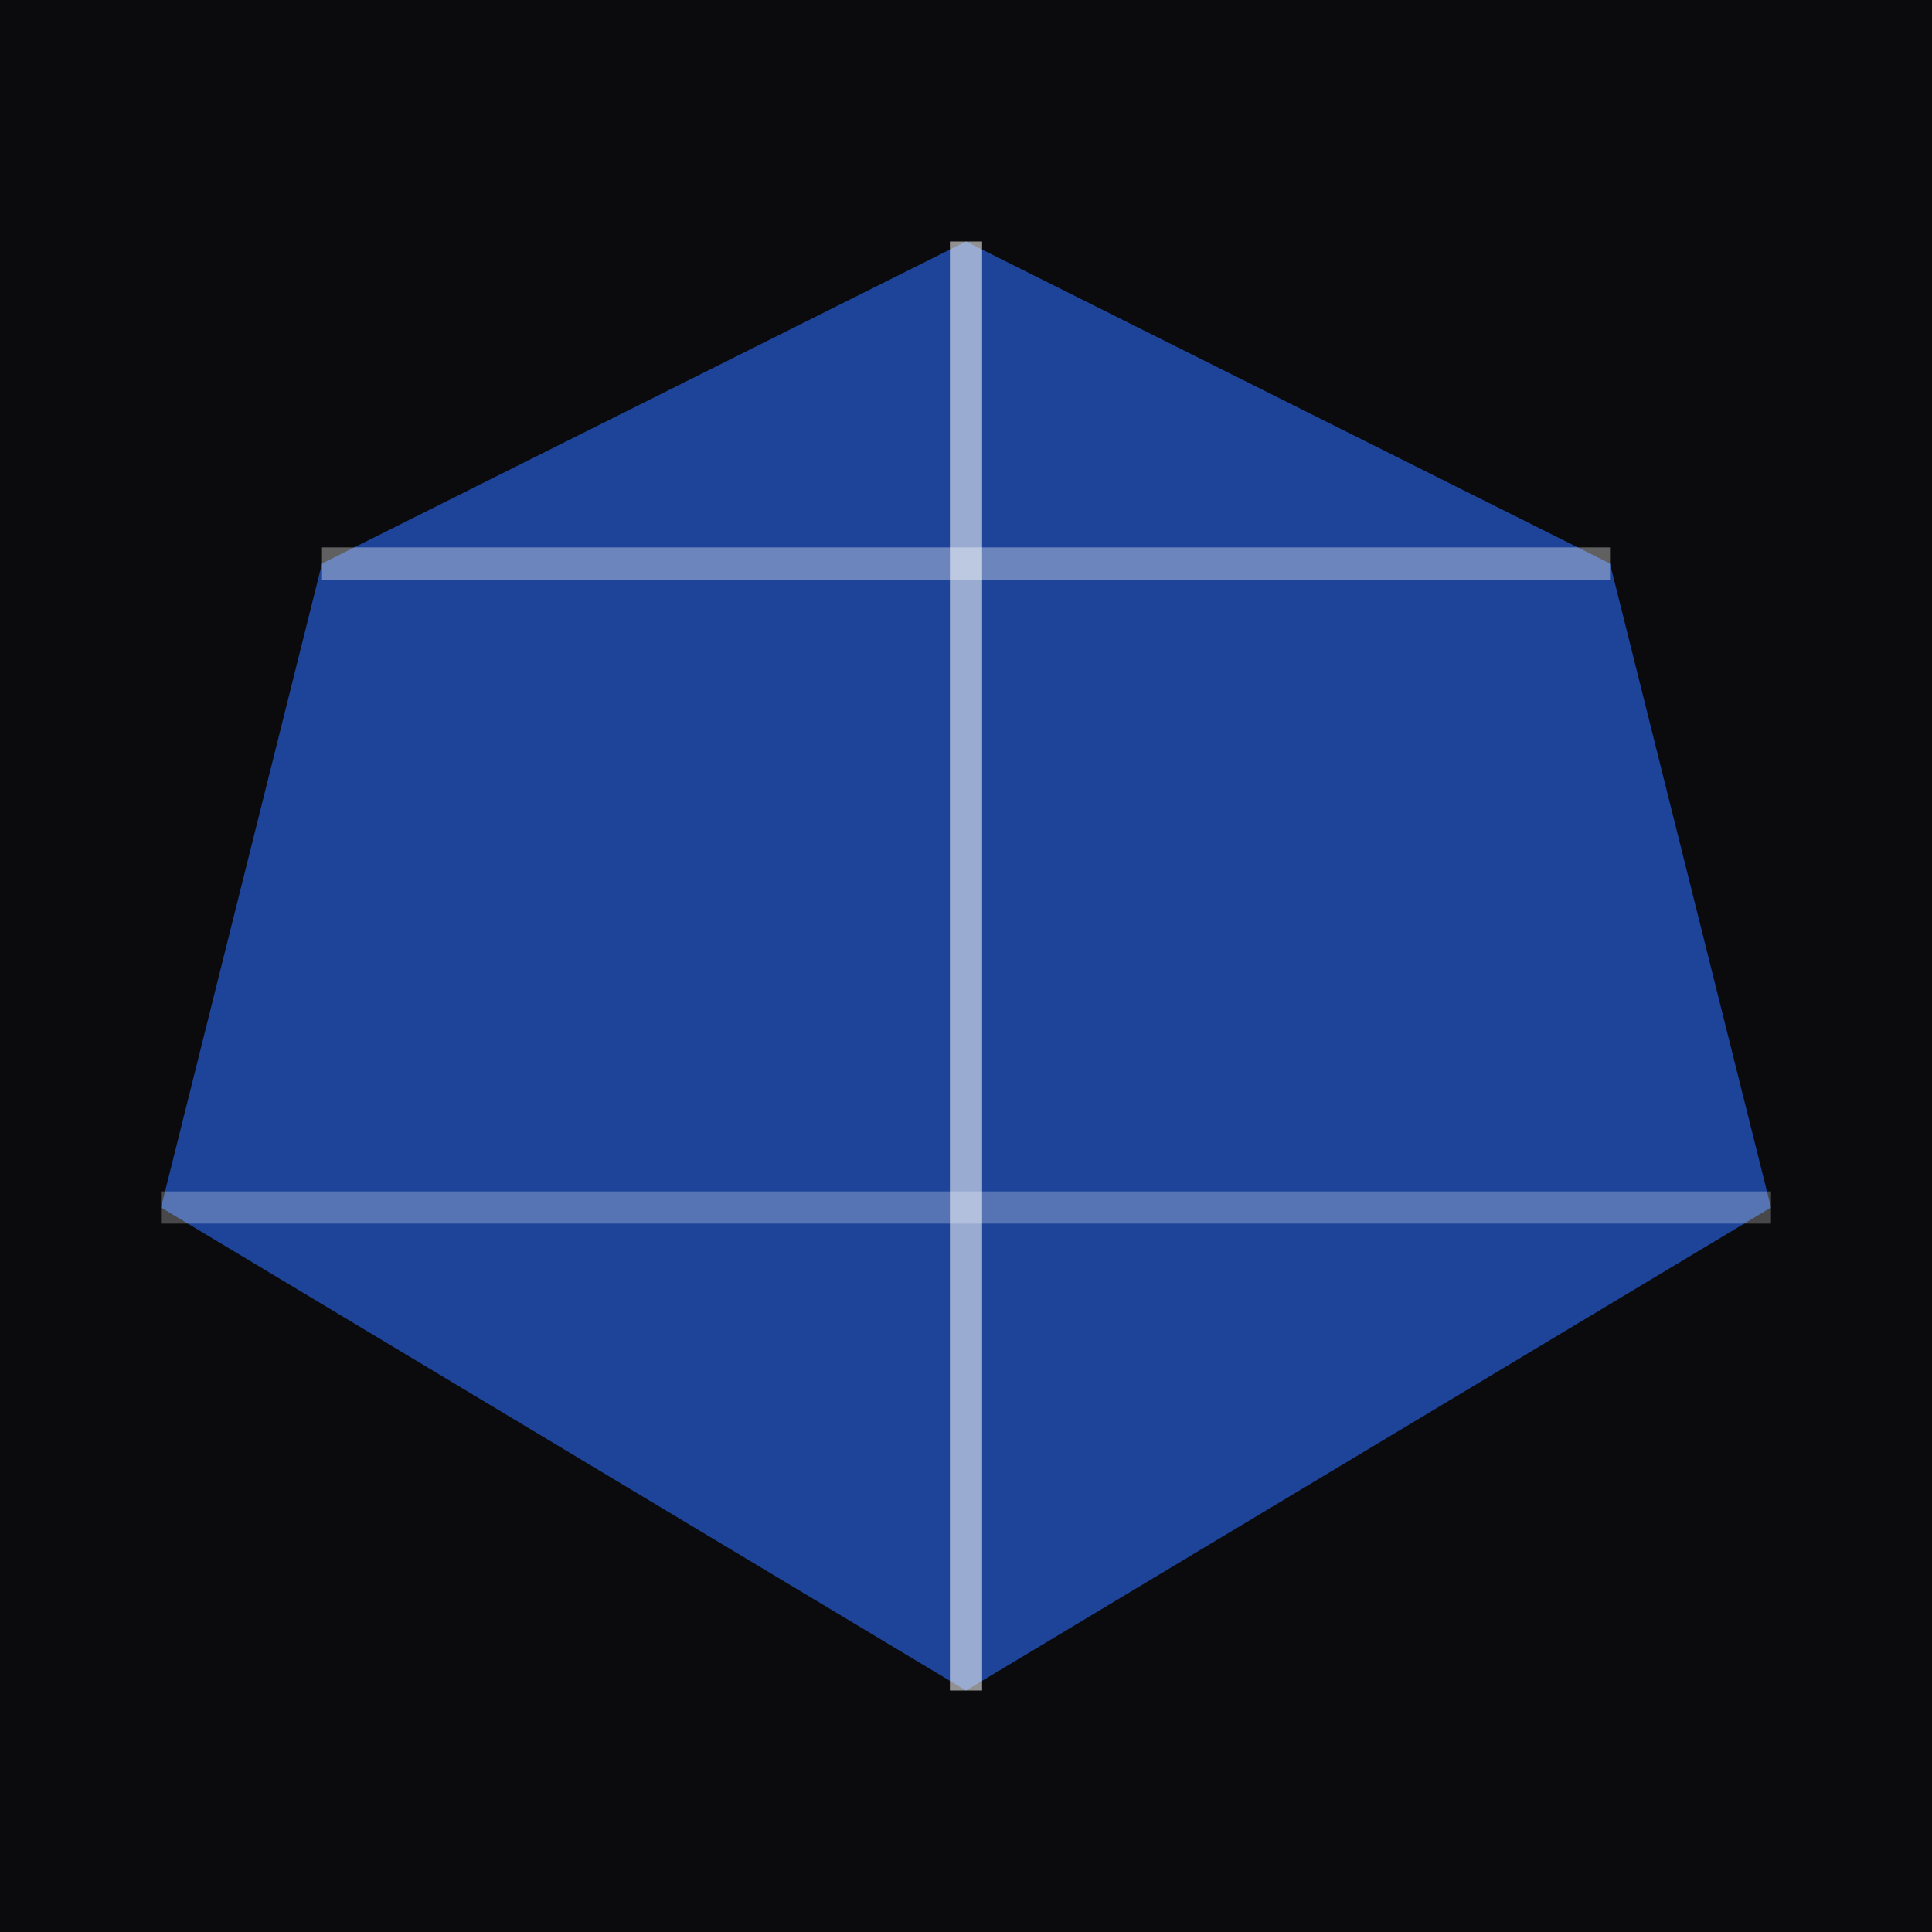
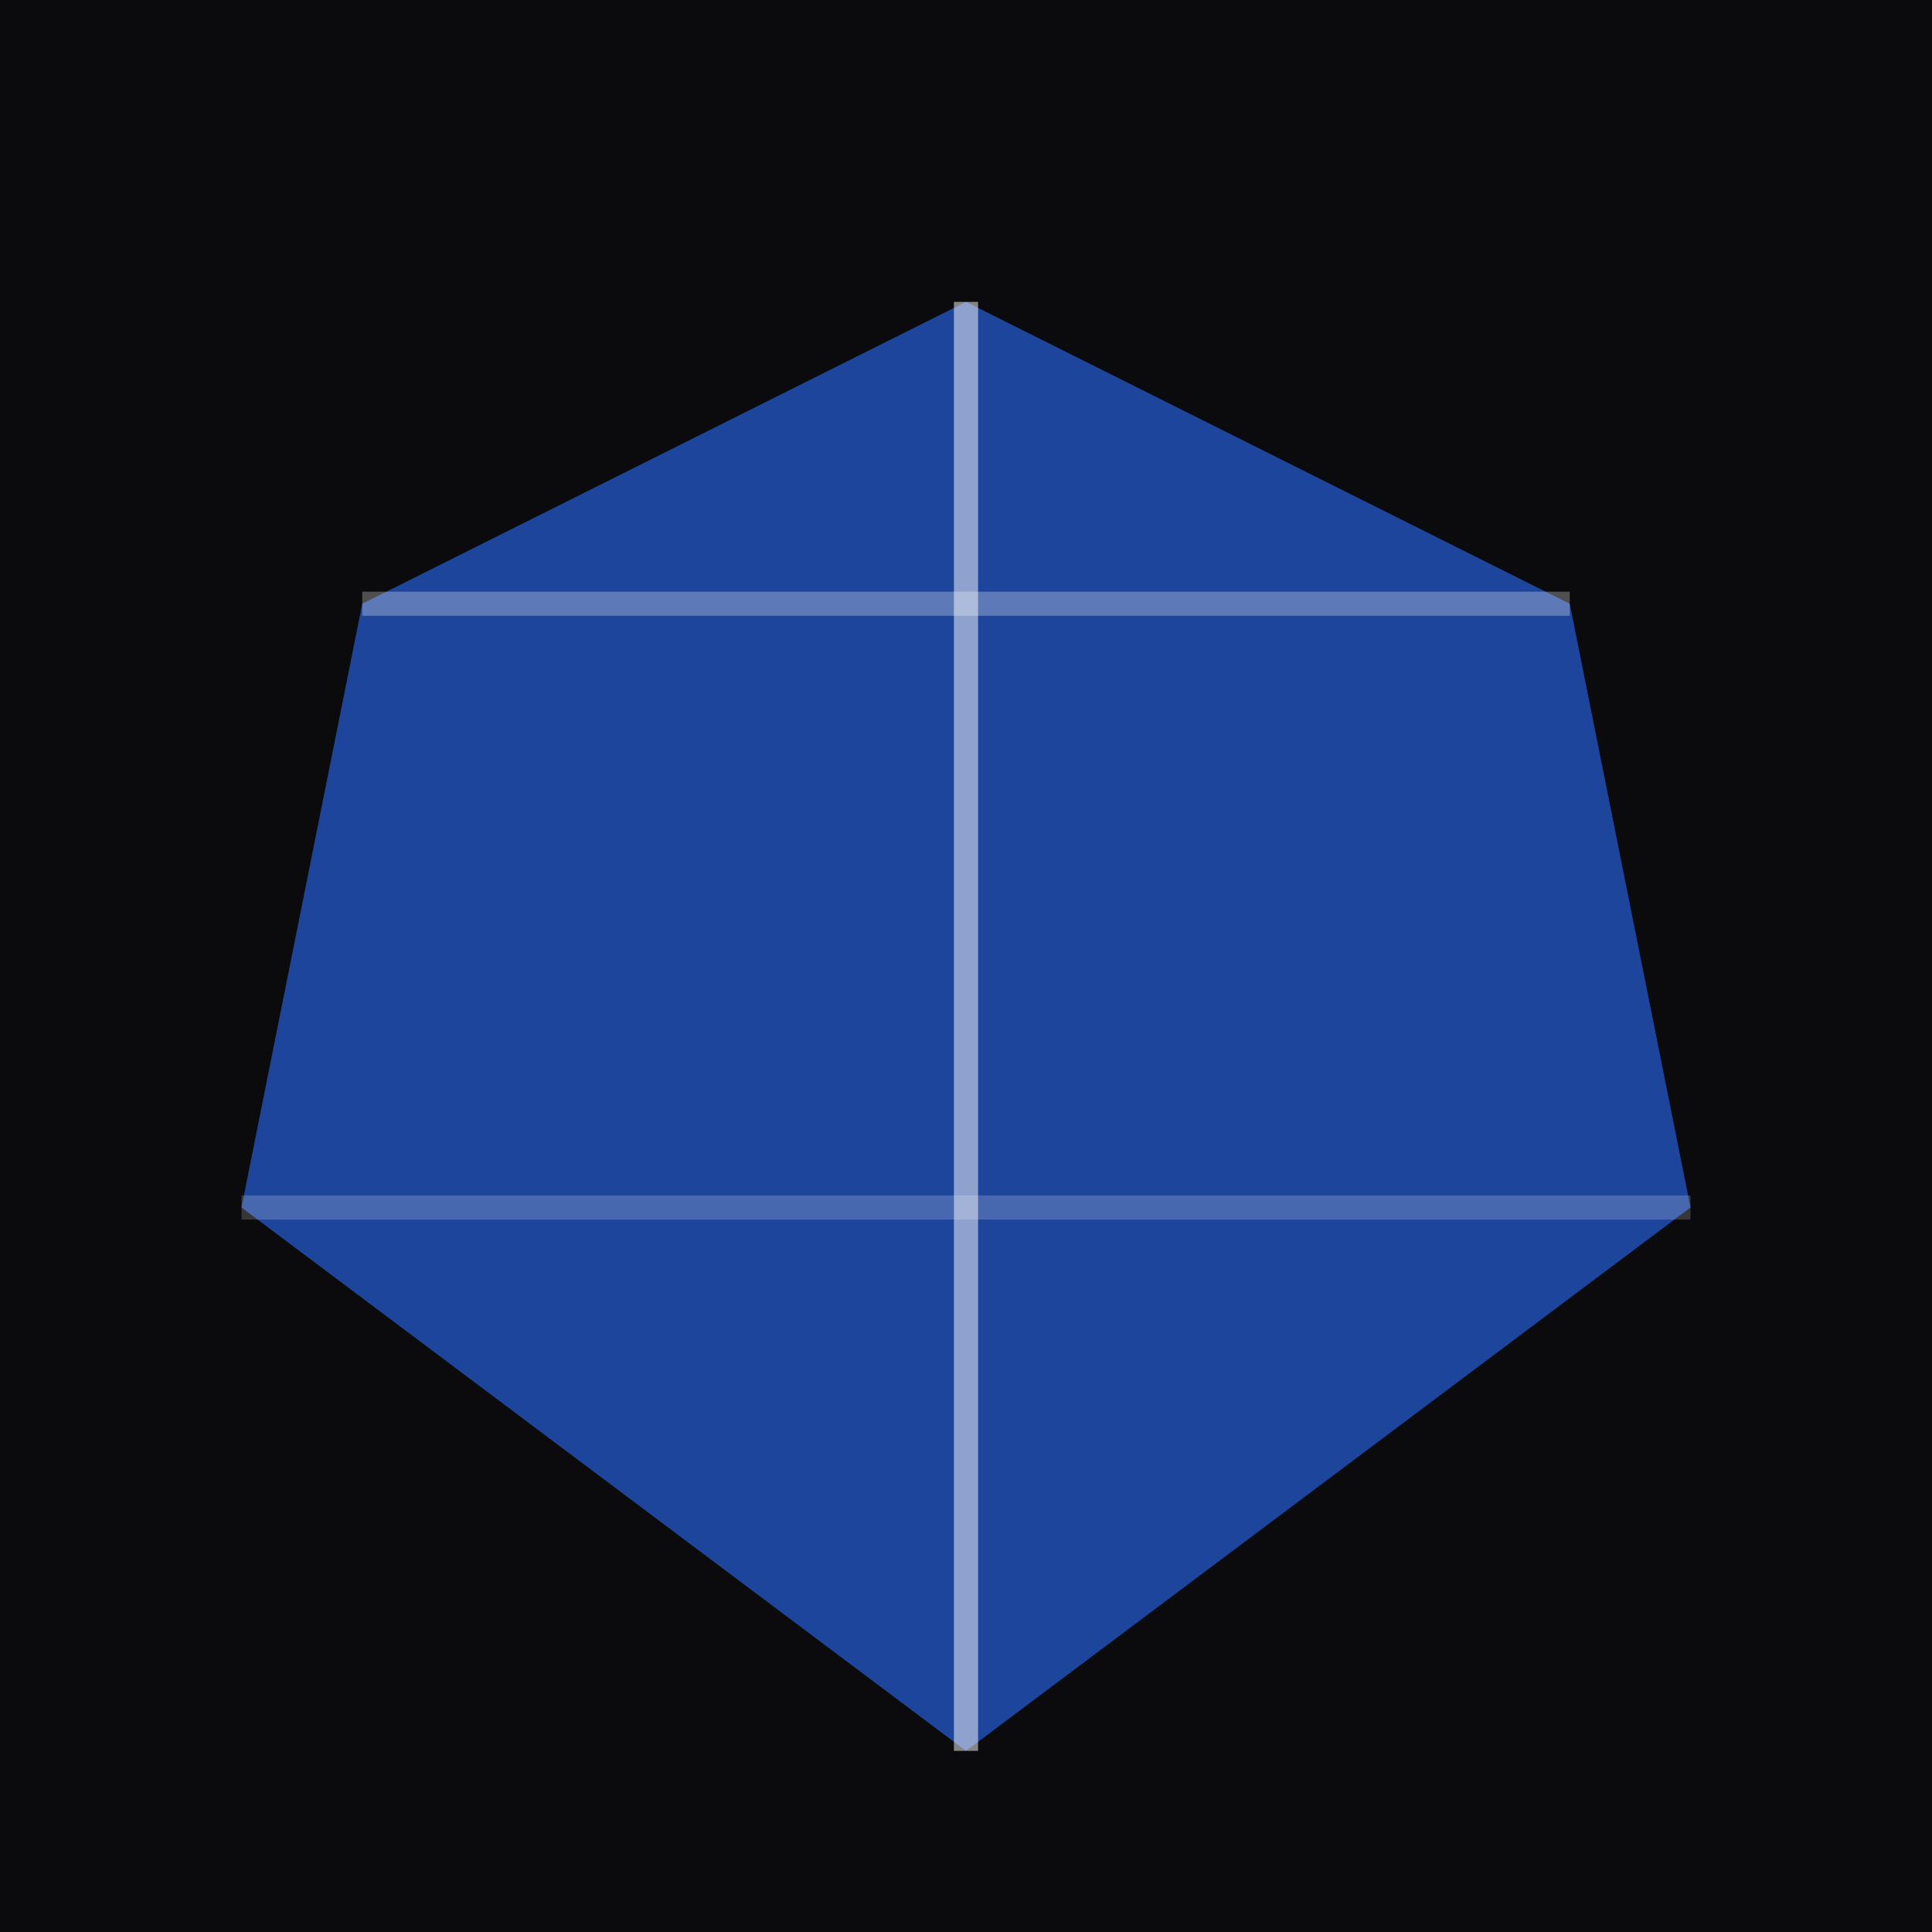
- <svg xmlns="http://www.w3.org/2000/svg" viewBox="0 0 120 120" role="img" aria-label="Gemstone">
-   <rect width="120" height="120" fill="#0b0b0d" />
-   <g transform="translate(10,15)">
-     <polygon points="50,0 90,20 100,60 50,90 0,60 10,20" fill="#1f4aa8" opacity="0.9" />
-     <polyline points="50,0 50,90" stroke="#ffffff" stroke-opacity="0.55" stroke-width="2" fill="none" />
-     <polyline points="10,20 90,20" stroke="#ffffff" stroke-opacity="0.35" stroke-width="2" fill="none" />
-     <polyline points="0,60 100,60" stroke="#ffffff" stroke-opacity="0.25" stroke-width="2" fill="none" />
+ <svg xmlns="http://www.w3.org/2000/svg" viewBox="0 0 160 160" role="img" aria-label="Gem">
+   <rect width="160" height="160" fill="#0b0b0d" />
+   <g transform="translate(20,25)">
+     <polygon points="60,0 110,25 120,75 60,120 0,75 10,25" fill="#1f4aa8" opacity="0.92" />
+     <polyline points="60,0 60,120" stroke="#ffffff" stroke-opacity="0.5" stroke-width="2" fill="none" />
+     <polyline points="10,25 110,25" stroke="#ffffff" stroke-opacity="0.28" stroke-width="2" fill="none" />
+     <polyline points="0,75 120,75" stroke="#ffffff" stroke-opacity="0.18" stroke-width="2" fill="none" />
  </g>
</svg>
